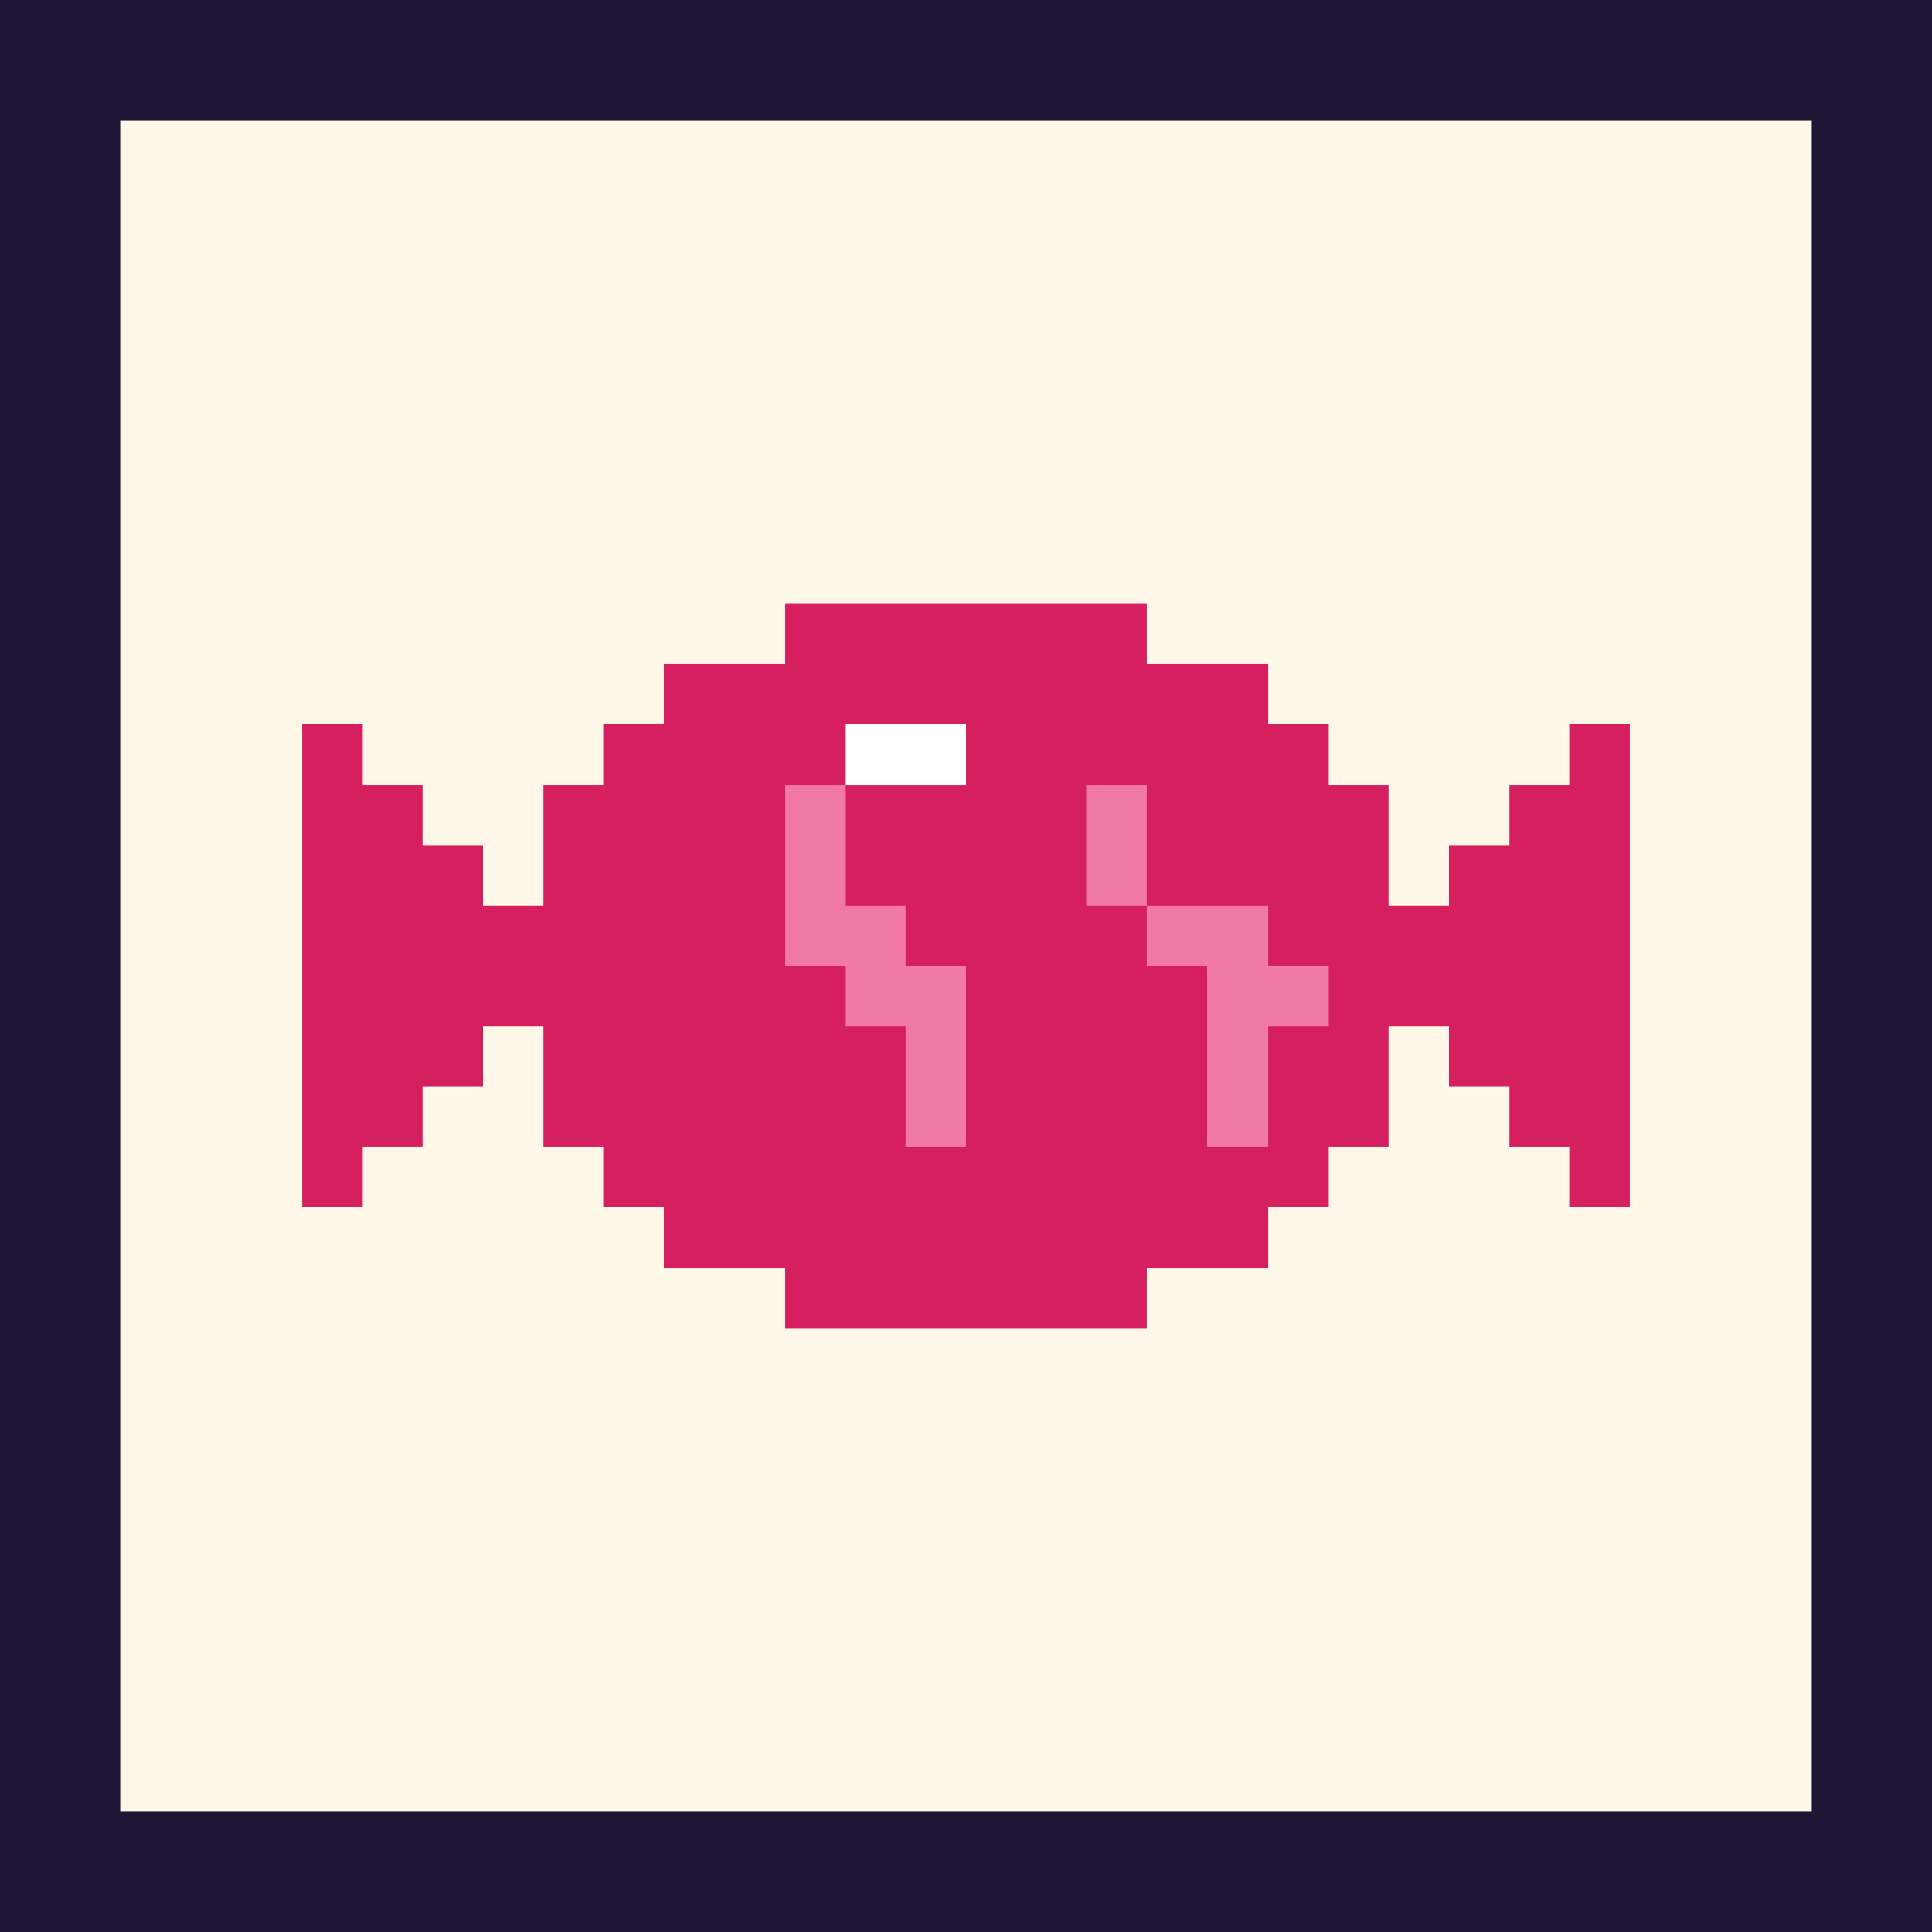
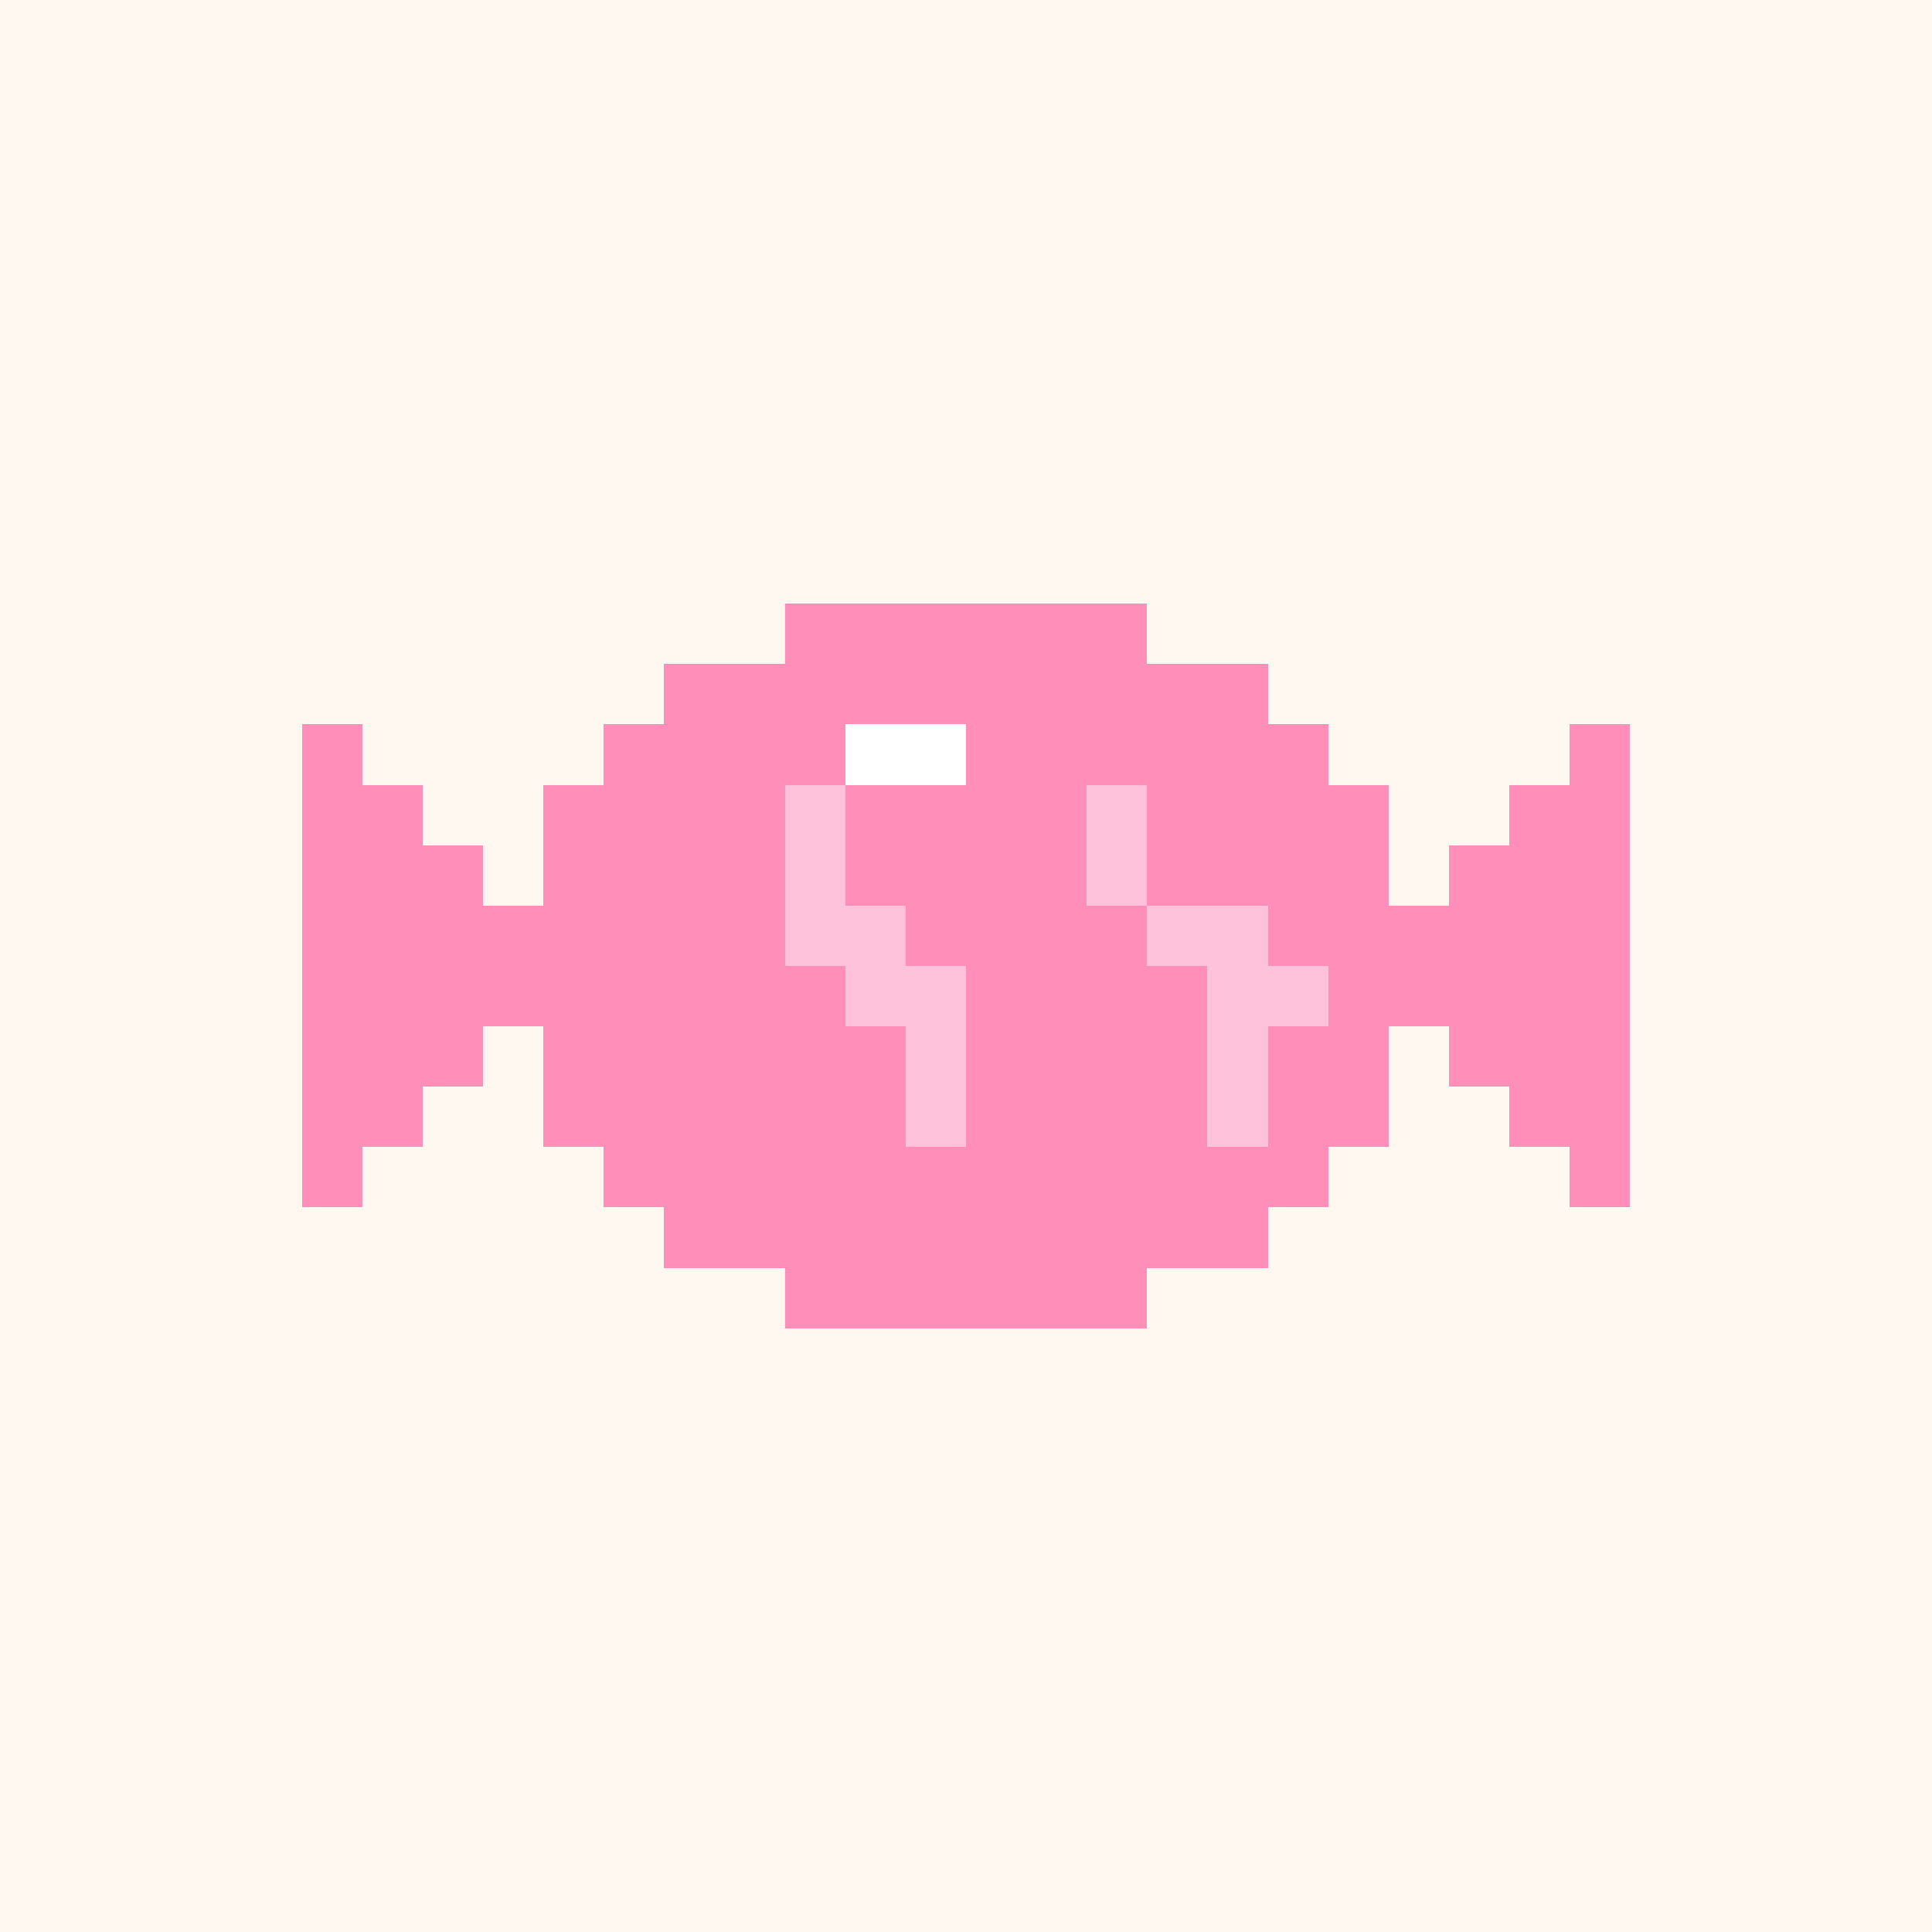
<svg xmlns="http://www.w3.org/2000/svg" viewBox="0 0 32 32" shape-rendering="crispEdges">
-   <rect width="32" height="32" fill="#FFF7E8" />
-   <rect x="1" y="1" width="30" height="30" fill="none" stroke="#1F1433" stroke-width="2" />
+   <rect width="32" height="32" fill="#FFF8F0" />
  <g transform="translate(5 10)">
-     <rect x="8" y="0" width="1" height="1" fill="#D61F5F" />
-     <rect x="9" y="0" width="1" height="1" fill="#D61F5F" />
-     <rect x="10" y="0" width="1" height="1" fill="#D61F5F" />
-     <rect x="11" y="0" width="1" height="1" fill="#D61F5F" />
-     <rect x="12" y="0" width="1" height="1" fill="#D61F5F" />
-     <rect x="13" y="0" width="1" height="1" fill="#D61F5F" />
-     <rect x="6" y="1" width="1" height="1" fill="#D61F5F" />
-     <rect x="7" y="1" width="1" height="1" fill="#D61F5F" />
-     <rect x="8" y="1" width="1" height="1" fill="#D61F5F" />
-     <rect x="9" y="1" width="1" height="1" fill="#D61F5F" />
-     <rect x="10" y="1" width="1" height="1" fill="#D61F5F" />
-     <rect x="11" y="1" width="1" height="1" fill="#D61F5F" />
-     <rect x="12" y="1" width="1" height="1" fill="#D61F5F" />
-     <rect x="13" y="1" width="1" height="1" fill="#D61F5F" />
-     <rect x="14" y="1" width="1" height="1" fill="#D61F5F" />
-     <rect x="15" y="1" width="1" height="1" fill="#D61F5F" />
-     <rect x="0" y="2" width="1" height="1" fill="#D61F5F" />
-     <rect x="5" y="2" width="1" height="1" fill="#D61F5F" />
-     <rect x="6" y="2" width="1" height="1" fill="#D61F5F" />
-     <rect x="7" y="2" width="1" height="1" fill="#D61F5F" />
-     <rect x="8" y="2" width="1" height="1" fill="#D61F5F" />
+     <rect x="8" y="0" width="1" height="1" fill="#FF8FB8" />
+     <rect x="9" y="0" width="1" height="1" fill="#FF8FB8" />
+     <rect x="10" y="0" width="1" height="1" fill="#FF8FB8" />
+     <rect x="11" y="0" width="1" height="1" fill="#FF8FB8" />
+     <rect x="12" y="0" width="1" height="1" fill="#FF8FB8" />
+     <rect x="13" y="0" width="1" height="1" fill="#FF8FB8" />
+     <rect x="6" y="1" width="1" height="1" fill="#FF8FB8" />
+     <rect x="7" y="1" width="1" height="1" fill="#FF8FB8" />
+     <rect x="8" y="1" width="1" height="1" fill="#FF8FB8" />
+     <rect x="9" y="1" width="1" height="1" fill="#FF8FB8" />
+     <rect x="10" y="1" width="1" height="1" fill="#FF8FB8" />
+     <rect x="11" y="1" width="1" height="1" fill="#FF8FB8" />
+     <rect x="12" y="1" width="1" height="1" fill="#FF8FB8" />
+     <rect x="13" y="1" width="1" height="1" fill="#FF8FB8" />
+     <rect x="14" y="1" width="1" height="1" fill="#FF8FB8" />
+     <rect x="15" y="1" width="1" height="1" fill="#FF8FB8" />
+     <rect x="0" y="2" width="1" height="1" fill="#FF8FB8" />
+     <rect x="5" y="2" width="1" height="1" fill="#FF8FB8" />
+     <rect x="6" y="2" width="1" height="1" fill="#FF8FB8" />
+     <rect x="7" y="2" width="1" height="1" fill="#FF8FB8" />
+     <rect x="8" y="2" width="1" height="1" fill="#FF8FB8" />
    <rect x="9" y="2" width="1" height="1" fill="#FFFFFF" />
    <rect x="10" y="2" width="1" height="1" fill="#FFFFFF" />
-     <rect x="11" y="2" width="1" height="1" fill="#D61F5F" />
-     <rect x="12" y="2" width="1" height="1" fill="#D61F5F" />
-     <rect x="13" y="2" width="1" height="1" fill="#D61F5F" />
-     <rect x="14" y="2" width="1" height="1" fill="#D61F5F" />
-     <rect x="15" y="2" width="1" height="1" fill="#D61F5F" />
-     <rect x="16" y="2" width="1" height="1" fill="#D61F5F" />
-     <rect x="21" y="2" width="1" height="1" fill="#D61F5F" />
-     <rect x="0" y="3" width="1" height="1" fill="#D61F5F" />
-     <rect x="1" y="3" width="1" height="1" fill="#D61F5F" />
-     <rect x="4" y="3" width="1" height="1" fill="#D61F5F" />
-     <rect x="5" y="3" width="1" height="1" fill="#D61F5F" />
-     <rect x="6" y="3" width="1" height="1" fill="#D61F5F" />
-     <rect x="7" y="3" width="1" height="1" fill="#D61F5F" />
-     <rect x="8" y="3" width="1" height="1" fill="#F07AA3" />
-     <rect x="9" y="3" width="1" height="1" fill="#D61F5F" />
-     <rect x="10" y="3" width="1" height="1" fill="#D61F5F" />
-     <rect x="11" y="3" width="1" height="1" fill="#D61F5F" />
-     <rect x="12" y="3" width="1" height="1" fill="#D61F5F" />
-     <rect x="13" y="3" width="1" height="1" fill="#F07AA3" />
-     <rect x="14" y="3" width="1" height="1" fill="#D61F5F" />
-     <rect x="15" y="3" width="1" height="1" fill="#D61F5F" />
-     <rect x="16" y="3" width="1" height="1" fill="#D61F5F" />
-     <rect x="17" y="3" width="1" height="1" fill="#D61F5F" />
-     <rect x="20" y="3" width="1" height="1" fill="#D61F5F" />
-     <rect x="21" y="3" width="1" height="1" fill="#D61F5F" />
-     <rect x="0" y="4" width="1" height="1" fill="#D61F5F" />
-     <rect x="1" y="4" width="1" height="1" fill="#D61F5F" />
-     <rect x="2" y="4" width="1" height="1" fill="#D61F5F" />
-     <rect x="4" y="4" width="1" height="1" fill="#D61F5F" />
-     <rect x="5" y="4" width="1" height="1" fill="#D61F5F" />
-     <rect x="6" y="4" width="1" height="1" fill="#D61F5F" />
-     <rect x="7" y="4" width="1" height="1" fill="#D61F5F" />
-     <rect x="8" y="4" width="1" height="1" fill="#F07AA3" />
-     <rect x="9" y="4" width="1" height="1" fill="#D61F5F" />
-     <rect x="10" y="4" width="1" height="1" fill="#D61F5F" />
-     <rect x="11" y="4" width="1" height="1" fill="#D61F5F" />
-     <rect x="12" y="4" width="1" height="1" fill="#D61F5F" />
-     <rect x="13" y="4" width="1" height="1" fill="#F07AA3" />
-     <rect x="14" y="4" width="1" height="1" fill="#D61F5F" />
-     <rect x="15" y="4" width="1" height="1" fill="#D61F5F" />
-     <rect x="16" y="4" width="1" height="1" fill="#D61F5F" />
-     <rect x="17" y="4" width="1" height="1" fill="#D61F5F" />
-     <rect x="19" y="4" width="1" height="1" fill="#D61F5F" />
-     <rect x="20" y="4" width="1" height="1" fill="#D61F5F" />
-     <rect x="21" y="4" width="1" height="1" fill="#D61F5F" />
-     <rect x="0" y="5" width="1" height="1" fill="#D61F5F" />
-     <rect x="1" y="5" width="1" height="1" fill="#D61F5F" />
-     <rect x="2" y="5" width="1" height="1" fill="#D61F5F" />
-     <rect x="3" y="5" width="1" height="1" fill="#D61F5F" />
-     <rect x="4" y="5" width="1" height="1" fill="#D61F5F" />
-     <rect x="5" y="5" width="1" height="1" fill="#D61F5F" />
-     <rect x="6" y="5" width="1" height="1" fill="#D61F5F" />
-     <rect x="7" y="5" width="1" height="1" fill="#D61F5F" />
-     <rect x="8" y="5" width="1" height="1" fill="#F07AA3" />
-     <rect x="9" y="5" width="1" height="1" fill="#F07AA3" />
-     <rect x="10" y="5" width="1" height="1" fill="#D61F5F" />
-     <rect x="11" y="5" width="1" height="1" fill="#D61F5F" />
-     <rect x="12" y="5" width="1" height="1" fill="#D61F5F" />
-     <rect x="13" y="5" width="1" height="1" fill="#D61F5F" />
-     <rect x="14" y="5" width="1" height="1" fill="#F07AA3" />
-     <rect x="15" y="5" width="1" height="1" fill="#F07AA3" />
-     <rect x="16" y="5" width="1" height="1" fill="#D61F5F" />
-     <rect x="17" y="5" width="1" height="1" fill="#D61F5F" />
-     <rect x="18" y="5" width="1" height="1" fill="#D61F5F" />
-     <rect x="19" y="5" width="1" height="1" fill="#D61F5F" />
-     <rect x="20" y="5" width="1" height="1" fill="#D61F5F" />
-     <rect x="21" y="5" width="1" height="1" fill="#D61F5F" />
-     <rect x="0" y="6" width="1" height="1" fill="#D61F5F" />
-     <rect x="1" y="6" width="1" height="1" fill="#D61F5F" />
-     <rect x="2" y="6" width="1" height="1" fill="#D61F5F" />
-     <rect x="3" y="6" width="1" height="1" fill="#D61F5F" />
-     <rect x="4" y="6" width="1" height="1" fill="#D61F5F" />
-     <rect x="5" y="6" width="1" height="1" fill="#D61F5F" />
-     <rect x="6" y="6" width="1" height="1" fill="#D61F5F" />
-     <rect x="7" y="6" width="1" height="1" fill="#D61F5F" />
-     <rect x="8" y="6" width="1" height="1" fill="#D61F5F" />
-     <rect x="9" y="6" width="1" height="1" fill="#F07AA3" />
-     <rect x="10" y="6" width="1" height="1" fill="#F07AA3" />
-     <rect x="11" y="6" width="1" height="1" fill="#D61F5F" />
-     <rect x="12" y="6" width="1" height="1" fill="#D61F5F" />
-     <rect x="13" y="6" width="1" height="1" fill="#D61F5F" />
-     <rect x="14" y="6" width="1" height="1" fill="#D61F5F" />
-     <rect x="15" y="6" width="1" height="1" fill="#F07AA3" />
-     <rect x="16" y="6" width="1" height="1" fill="#F07AA3" />
-     <rect x="17" y="6" width="1" height="1" fill="#D61F5F" />
-     <rect x="18" y="6" width="1" height="1" fill="#D61F5F" />
-     <rect x="19" y="6" width="1" height="1" fill="#D61F5F" />
-     <rect x="20" y="6" width="1" height="1" fill="#D61F5F" />
-     <rect x="21" y="6" width="1" height="1" fill="#D61F5F" />
-     <rect x="0" y="7" width="1" height="1" fill="#D61F5F" />
-     <rect x="1" y="7" width="1" height="1" fill="#D61F5F" />
-     <rect x="2" y="7" width="1" height="1" fill="#D61F5F" />
-     <rect x="4" y="7" width="1" height="1" fill="#D61F5F" />
-     <rect x="5" y="7" width="1" height="1" fill="#D61F5F" />
-     <rect x="6" y="7" width="1" height="1" fill="#D61F5F" />
-     <rect x="7" y="7" width="1" height="1" fill="#D61F5F" />
-     <rect x="8" y="7" width="1" height="1" fill="#D61F5F" />
-     <rect x="9" y="7" width="1" height="1" fill="#D61F5F" />
-     <rect x="10" y="7" width="1" height="1" fill="#F07AA3" />
-     <rect x="11" y="7" width="1" height="1" fill="#D61F5F" />
-     <rect x="12" y="7" width="1" height="1" fill="#D61F5F" />
-     <rect x="13" y="7" width="1" height="1" fill="#D61F5F" />
-     <rect x="14" y="7" width="1" height="1" fill="#D61F5F" />
-     <rect x="15" y="7" width="1" height="1" fill="#F07AA3" />
-     <rect x="16" y="7" width="1" height="1" fill="#D61F5F" />
-     <rect x="17" y="7" width="1" height="1" fill="#D61F5F" />
-     <rect x="19" y="7" width="1" height="1" fill="#D61F5F" />
-     <rect x="20" y="7" width="1" height="1" fill="#D61F5F" />
-     <rect x="21" y="7" width="1" height="1" fill="#D61F5F" />
-     <rect x="0" y="8" width="1" height="1" fill="#D61F5F" />
-     <rect x="1" y="8" width="1" height="1" fill="#D61F5F" />
-     <rect x="4" y="8" width="1" height="1" fill="#D61F5F" />
-     <rect x="5" y="8" width="1" height="1" fill="#D61F5F" />
-     <rect x="6" y="8" width="1" height="1" fill="#D61F5F" />
-     <rect x="7" y="8" width="1" height="1" fill="#D61F5F" />
-     <rect x="8" y="8" width="1" height="1" fill="#D61F5F" />
-     <rect x="9" y="8" width="1" height="1" fill="#D61F5F" />
-     <rect x="10" y="8" width="1" height="1" fill="#F07AA3" />
-     <rect x="11" y="8" width="1" height="1" fill="#D61F5F" />
-     <rect x="12" y="8" width="1" height="1" fill="#D61F5F" />
-     <rect x="13" y="8" width="1" height="1" fill="#D61F5F" />
-     <rect x="14" y="8" width="1" height="1" fill="#D61F5F" />
-     <rect x="15" y="8" width="1" height="1" fill="#F07AA3" />
-     <rect x="16" y="8" width="1" height="1" fill="#D61F5F" />
-     <rect x="17" y="8" width="1" height="1" fill="#D61F5F" />
-     <rect x="20" y="8" width="1" height="1" fill="#D61F5F" />
-     <rect x="21" y="8" width="1" height="1" fill="#D61F5F" />
-     <rect x="0" y="9" width="1" height="1" fill="#D61F5F" />
-     <rect x="5" y="9" width="1" height="1" fill="#D61F5F" />
-     <rect x="6" y="9" width="1" height="1" fill="#D61F5F" />
-     <rect x="7" y="9" width="1" height="1" fill="#D61F5F" />
-     <rect x="8" y="9" width="1" height="1" fill="#D61F5F" />
-     <rect x="9" y="9" width="1" height="1" fill="#D61F5F" />
-     <rect x="10" y="9" width="1" height="1" fill="#D61F5F" />
-     <rect x="11" y="9" width="1" height="1" fill="#D61F5F" />
-     <rect x="12" y="9" width="1" height="1" fill="#D61F5F" />
-     <rect x="13" y="9" width="1" height="1" fill="#D61F5F" />
-     <rect x="14" y="9" width="1" height="1" fill="#D61F5F" />
-     <rect x="15" y="9" width="1" height="1" fill="#D61F5F" />
-     <rect x="16" y="9" width="1" height="1" fill="#D61F5F" />
-     <rect x="21" y="9" width="1" height="1" fill="#D61F5F" />
-     <rect x="6" y="10" width="1" height="1" fill="#D61F5F" />
-     <rect x="7" y="10" width="1" height="1" fill="#D61F5F" />
-     <rect x="8" y="10" width="1" height="1" fill="#D61F5F" />
-     <rect x="9" y="10" width="1" height="1" fill="#D61F5F" />
-     <rect x="10" y="10" width="1" height="1" fill="#D61F5F" />
-     <rect x="11" y="10" width="1" height="1" fill="#D61F5F" />
-     <rect x="12" y="10" width="1" height="1" fill="#D61F5F" />
-     <rect x="13" y="10" width="1" height="1" fill="#D61F5F" />
-     <rect x="14" y="10" width="1" height="1" fill="#D61F5F" />
-     <rect x="15" y="10" width="1" height="1" fill="#D61F5F" />
-     <rect x="8" y="11" width="1" height="1" fill="#D61F5F" />
-     <rect x="9" y="11" width="1" height="1" fill="#D61F5F" />
-     <rect x="10" y="11" width="1" height="1" fill="#D61F5F" />
-     <rect x="11" y="11" width="1" height="1" fill="#D61F5F" />
-     <rect x="12" y="11" width="1" height="1" fill="#D61F5F" />
-     <rect x="13" y="11" width="1" height="1" fill="#D61F5F" />
+     <rect x="11" y="2" width="1" height="1" fill="#FF8FB8" />
+     <rect x="12" y="2" width="1" height="1" fill="#FF8FB8" />
+     <rect x="13" y="2" width="1" height="1" fill="#FF8FB8" />
+     <rect x="14" y="2" width="1" height="1" fill="#FF8FB8" />
+     <rect x="15" y="2" width="1" height="1" fill="#FF8FB8" />
+     <rect x="16" y="2" width="1" height="1" fill="#FF8FB8" />
+     <rect x="21" y="2" width="1" height="1" fill="#FF8FB8" />
+     <rect x="0" y="3" width="1" height="1" fill="#FF8FB8" />
+     <rect x="1" y="3" width="1" height="1" fill="#FF8FB8" />
+     <rect x="4" y="3" width="1" height="1" fill="#FF8FB8" />
+     <rect x="5" y="3" width="1" height="1" fill="#FF8FB8" />
+     <rect x="6" y="3" width="1" height="1" fill="#FF8FB8" />
+     <rect x="7" y="3" width="1" height="1" fill="#FF8FB8" />
+     <rect x="8" y="3" width="1" height="1" fill="#FFC2DA" />
+     <rect x="9" y="3" width="1" height="1" fill="#FF8FB8" />
+     <rect x="10" y="3" width="1" height="1" fill="#FF8FB8" />
+     <rect x="11" y="3" width="1" height="1" fill="#FF8FB8" />
+     <rect x="12" y="3" width="1" height="1" fill="#FF8FB8" />
+     <rect x="13" y="3" width="1" height="1" fill="#FFC2DA" />
+     <rect x="14" y="3" width="1" height="1" fill="#FF8FB8" />
+     <rect x="15" y="3" width="1" height="1" fill="#FF8FB8" />
+     <rect x="16" y="3" width="1" height="1" fill="#FF8FB8" />
+     <rect x="17" y="3" width="1" height="1" fill="#FF8FB8" />
+     <rect x="20" y="3" width="1" height="1" fill="#FF8FB8" />
+     <rect x="21" y="3" width="1" height="1" fill="#FF8FB8" />
+     <rect x="0" y="4" width="1" height="1" fill="#FF8FB8" />
+     <rect x="1" y="4" width="1" height="1" fill="#FF8FB8" />
+     <rect x="2" y="4" width="1" height="1" fill="#FF8FB8" />
+     <rect x="4" y="4" width="1" height="1" fill="#FF8FB8" />
+     <rect x="5" y="4" width="1" height="1" fill="#FF8FB8" />
+     <rect x="6" y="4" width="1" height="1" fill="#FF8FB8" />
+     <rect x="7" y="4" width="1" height="1" fill="#FF8FB8" />
+     <rect x="8" y="4" width="1" height="1" fill="#FFC2DA" />
+     <rect x="9" y="4" width="1" height="1" fill="#FF8FB8" />
+     <rect x="10" y="4" width="1" height="1" fill="#FF8FB8" />
+     <rect x="11" y="4" width="1" height="1" fill="#FF8FB8" />
+     <rect x="12" y="4" width="1" height="1" fill="#FF8FB8" />
+     <rect x="13" y="4" width="1" height="1" fill="#FFC2DA" />
+     <rect x="14" y="4" width="1" height="1" fill="#FF8FB8" />
+     <rect x="15" y="4" width="1" height="1" fill="#FF8FB8" />
+     <rect x="16" y="4" width="1" height="1" fill="#FF8FB8" />
+     <rect x="17" y="4" width="1" height="1" fill="#FF8FB8" />
+     <rect x="19" y="4" width="1" height="1" fill="#FF8FB8" />
+     <rect x="20" y="4" width="1" height="1" fill="#FF8FB8" />
+     <rect x="21" y="4" width="1" height="1" fill="#FF8FB8" />
+     <rect x="0" y="5" width="1" height="1" fill="#FF8FB8" />
+     <rect x="1" y="5" width="1" height="1" fill="#FF8FB8" />
+     <rect x="2" y="5" width="1" height="1" fill="#FF8FB8" />
+     <rect x="3" y="5" width="1" height="1" fill="#FF8FB8" />
+     <rect x="4" y="5" width="1" height="1" fill="#FF8FB8" />
+     <rect x="5" y="5" width="1" height="1" fill="#FF8FB8" />
+     <rect x="6" y="5" width="1" height="1" fill="#FF8FB8" />
+     <rect x="7" y="5" width="1" height="1" fill="#FF8FB8" />
+     <rect x="8" y="5" width="1" height="1" fill="#FFC2DA" />
+     <rect x="9" y="5" width="1" height="1" fill="#FFC2DA" />
+     <rect x="10" y="5" width="1" height="1" fill="#FF8FB8" />
+     <rect x="11" y="5" width="1" height="1" fill="#FF8FB8" />
+     <rect x="12" y="5" width="1" height="1" fill="#FF8FB8" />
+     <rect x="13" y="5" width="1" height="1" fill="#FF8FB8" />
+     <rect x="14" y="5" width="1" height="1" fill="#FFC2DA" />
+     <rect x="15" y="5" width="1" height="1" fill="#FFC2DA" />
+     <rect x="16" y="5" width="1" height="1" fill="#FF8FB8" />
+     <rect x="17" y="5" width="1" height="1" fill="#FF8FB8" />
+     <rect x="18" y="5" width="1" height="1" fill="#FF8FB8" />
+     <rect x="19" y="5" width="1" height="1" fill="#FF8FB8" />
+     <rect x="20" y="5" width="1" height="1" fill="#FF8FB8" />
+     <rect x="21" y="5" width="1" height="1" fill="#FF8FB8" />
+     <rect x="0" y="6" width="1" height="1" fill="#FF8FB8" />
+     <rect x="1" y="6" width="1" height="1" fill="#FF8FB8" />
+     <rect x="2" y="6" width="1" height="1" fill="#FF8FB8" />
+     <rect x="3" y="6" width="1" height="1" fill="#FF8FB8" />
+     <rect x="4" y="6" width="1" height="1" fill="#FF8FB8" />
+     <rect x="5" y="6" width="1" height="1" fill="#FF8FB8" />
+     <rect x="6" y="6" width="1" height="1" fill="#FF8FB8" />
+     <rect x="7" y="6" width="1" height="1" fill="#FF8FB8" />
+     <rect x="8" y="6" width="1" height="1" fill="#FF8FB8" />
+     <rect x="9" y="6" width="1" height="1" fill="#FFC2DA" />
+     <rect x="10" y="6" width="1" height="1" fill="#FFC2DA" />
+     <rect x="11" y="6" width="1" height="1" fill="#FF8FB8" />
+     <rect x="12" y="6" width="1" height="1" fill="#FF8FB8" />
+     <rect x="13" y="6" width="1" height="1" fill="#FF8FB8" />
+     <rect x="14" y="6" width="1" height="1" fill="#FF8FB8" />
+     <rect x="15" y="6" width="1" height="1" fill="#FFC2DA" />
+     <rect x="16" y="6" width="1" height="1" fill="#FFC2DA" />
+     <rect x="17" y="6" width="1" height="1" fill="#FF8FB8" />
+     <rect x="18" y="6" width="1" height="1" fill="#FF8FB8" />
+     <rect x="19" y="6" width="1" height="1" fill="#FF8FB8" />
+     <rect x="20" y="6" width="1" height="1" fill="#FF8FB8" />
+     <rect x="21" y="6" width="1" height="1" fill="#FF8FB8" />
+     <rect x="0" y="7" width="1" height="1" fill="#FF8FB8" />
+     <rect x="1" y="7" width="1" height="1" fill="#FF8FB8" />
+     <rect x="2" y="7" width="1" height="1" fill="#FF8FB8" />
+     <rect x="4" y="7" width="1" height="1" fill="#FF8FB8" />
+     <rect x="5" y="7" width="1" height="1" fill="#FF8FB8" />
+     <rect x="6" y="7" width="1" height="1" fill="#FF8FB8" />
+     <rect x="7" y="7" width="1" height="1" fill="#FF8FB8" />
+     <rect x="8" y="7" width="1" height="1" fill="#FF8FB8" />
+     <rect x="9" y="7" width="1" height="1" fill="#FF8FB8" />
+     <rect x="10" y="7" width="1" height="1" fill="#FFC2DA" />
+     <rect x="11" y="7" width="1" height="1" fill="#FF8FB8" />
+     <rect x="12" y="7" width="1" height="1" fill="#FF8FB8" />
+     <rect x="13" y="7" width="1" height="1" fill="#FF8FB8" />
+     <rect x="14" y="7" width="1" height="1" fill="#FF8FB8" />
+     <rect x="15" y="7" width="1" height="1" fill="#FFC2DA" />
+     <rect x="16" y="7" width="1" height="1" fill="#FF8FB8" />
+     <rect x="17" y="7" width="1" height="1" fill="#FF8FB8" />
+     <rect x="19" y="7" width="1" height="1" fill="#FF8FB8" />
+     <rect x="20" y="7" width="1" height="1" fill="#FF8FB8" />
+     <rect x="21" y="7" width="1" height="1" fill="#FF8FB8" />
+     <rect x="0" y="8" width="1" height="1" fill="#FF8FB8" />
+     <rect x="1" y="8" width="1" height="1" fill="#FF8FB8" />
+     <rect x="4" y="8" width="1" height="1" fill="#FF8FB8" />
+     <rect x="5" y="8" width="1" height="1" fill="#FF8FB8" />
+     <rect x="6" y="8" width="1" height="1" fill="#FF8FB8" />
+     <rect x="7" y="8" width="1" height="1" fill="#FF8FB8" />
+     <rect x="8" y="8" width="1" height="1" fill="#FF8FB8" />
+     <rect x="9" y="8" width="1" height="1" fill="#FF8FB8" />
+     <rect x="10" y="8" width="1" height="1" fill="#FFC2DA" />
+     <rect x="11" y="8" width="1" height="1" fill="#FF8FB8" />
+     <rect x="12" y="8" width="1" height="1" fill="#FF8FB8" />
+     <rect x="13" y="8" width="1" height="1" fill="#FF8FB8" />
+     <rect x="14" y="8" width="1" height="1" fill="#FF8FB8" />
+     <rect x="15" y="8" width="1" height="1" fill="#FFC2DA" />
+     <rect x="16" y="8" width="1" height="1" fill="#FF8FB8" />
+     <rect x="17" y="8" width="1" height="1" fill="#FF8FB8" />
+     <rect x="20" y="8" width="1" height="1" fill="#FF8FB8" />
+     <rect x="21" y="8" width="1" height="1" fill="#FF8FB8" />
+     <rect x="0" y="9" width="1" height="1" fill="#FF8FB8" />
+     <rect x="5" y="9" width="1" height="1" fill="#FF8FB8" />
+     <rect x="6" y="9" width="1" height="1" fill="#FF8FB8" />
+     <rect x="7" y="9" width="1" height="1" fill="#FF8FB8" />
+     <rect x="8" y="9" width="1" height="1" fill="#FF8FB8" />
+     <rect x="9" y="9" width="1" height="1" fill="#FF8FB8" />
+     <rect x="10" y="9" width="1" height="1" fill="#FF8FB8" />
+     <rect x="11" y="9" width="1" height="1" fill="#FF8FB8" />
+     <rect x="12" y="9" width="1" height="1" fill="#FF8FB8" />
+     <rect x="13" y="9" width="1" height="1" fill="#FF8FB8" />
+     <rect x="14" y="9" width="1" height="1" fill="#FF8FB8" />
+     <rect x="15" y="9" width="1" height="1" fill="#FF8FB8" />
+     <rect x="16" y="9" width="1" height="1" fill="#FF8FB8" />
+     <rect x="21" y="9" width="1" height="1" fill="#FF8FB8" />
+     <rect x="6" y="10" width="1" height="1" fill="#FF8FB8" />
+     <rect x="7" y="10" width="1" height="1" fill="#FF8FB8" />
+     <rect x="8" y="10" width="1" height="1" fill="#FF8FB8" />
+     <rect x="9" y="10" width="1" height="1" fill="#FF8FB8" />
+     <rect x="10" y="10" width="1" height="1" fill="#FF8FB8" />
+     <rect x="11" y="10" width="1" height="1" fill="#FF8FB8" />
+     <rect x="12" y="10" width="1" height="1" fill="#FF8FB8" />
+     <rect x="13" y="10" width="1" height="1" fill="#FF8FB8" />
+     <rect x="14" y="10" width="1" height="1" fill="#FF8FB8" />
+     <rect x="15" y="10" width="1" height="1" fill="#FF8FB8" />
+     <rect x="8" y="11" width="1" height="1" fill="#FF8FB8" />
+     <rect x="9" y="11" width="1" height="1" fill="#FF8FB8" />
+     <rect x="10" y="11" width="1" height="1" fill="#FF8FB8" />
+     <rect x="11" y="11" width="1" height="1" fill="#FF8FB8" />
+     <rect x="12" y="11" width="1" height="1" fill="#FF8FB8" />
+     <rect x="13" y="11" width="1" height="1" fill="#FF8FB8" />
  </g>
</svg>
